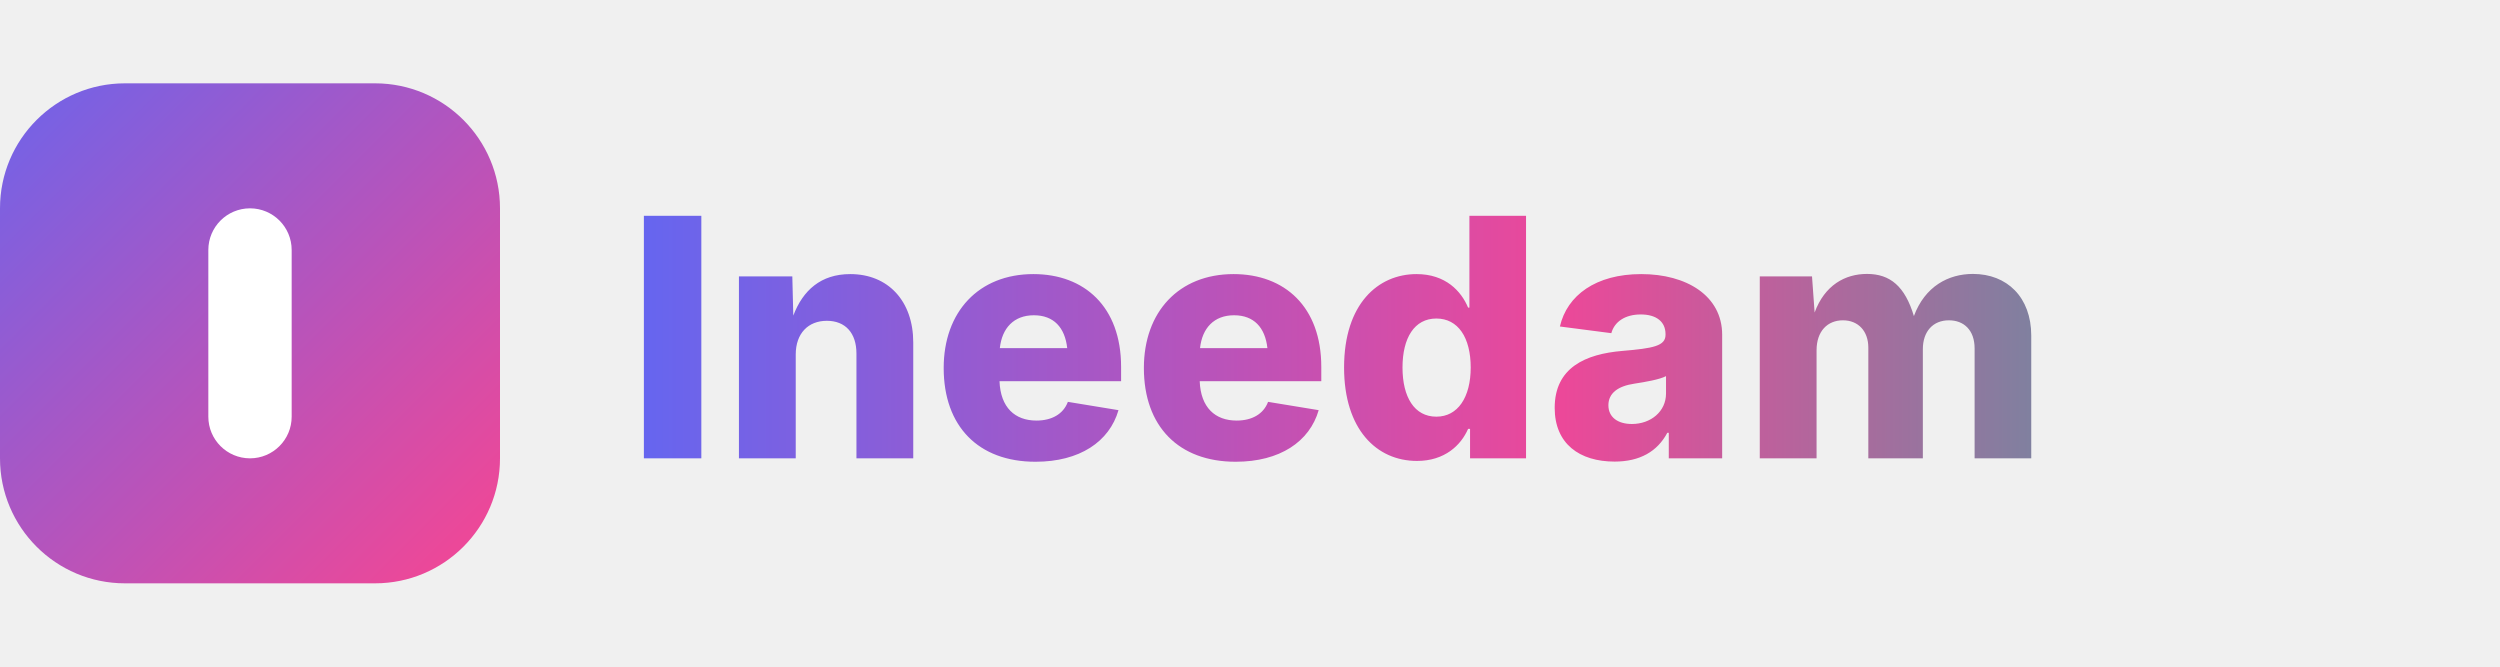
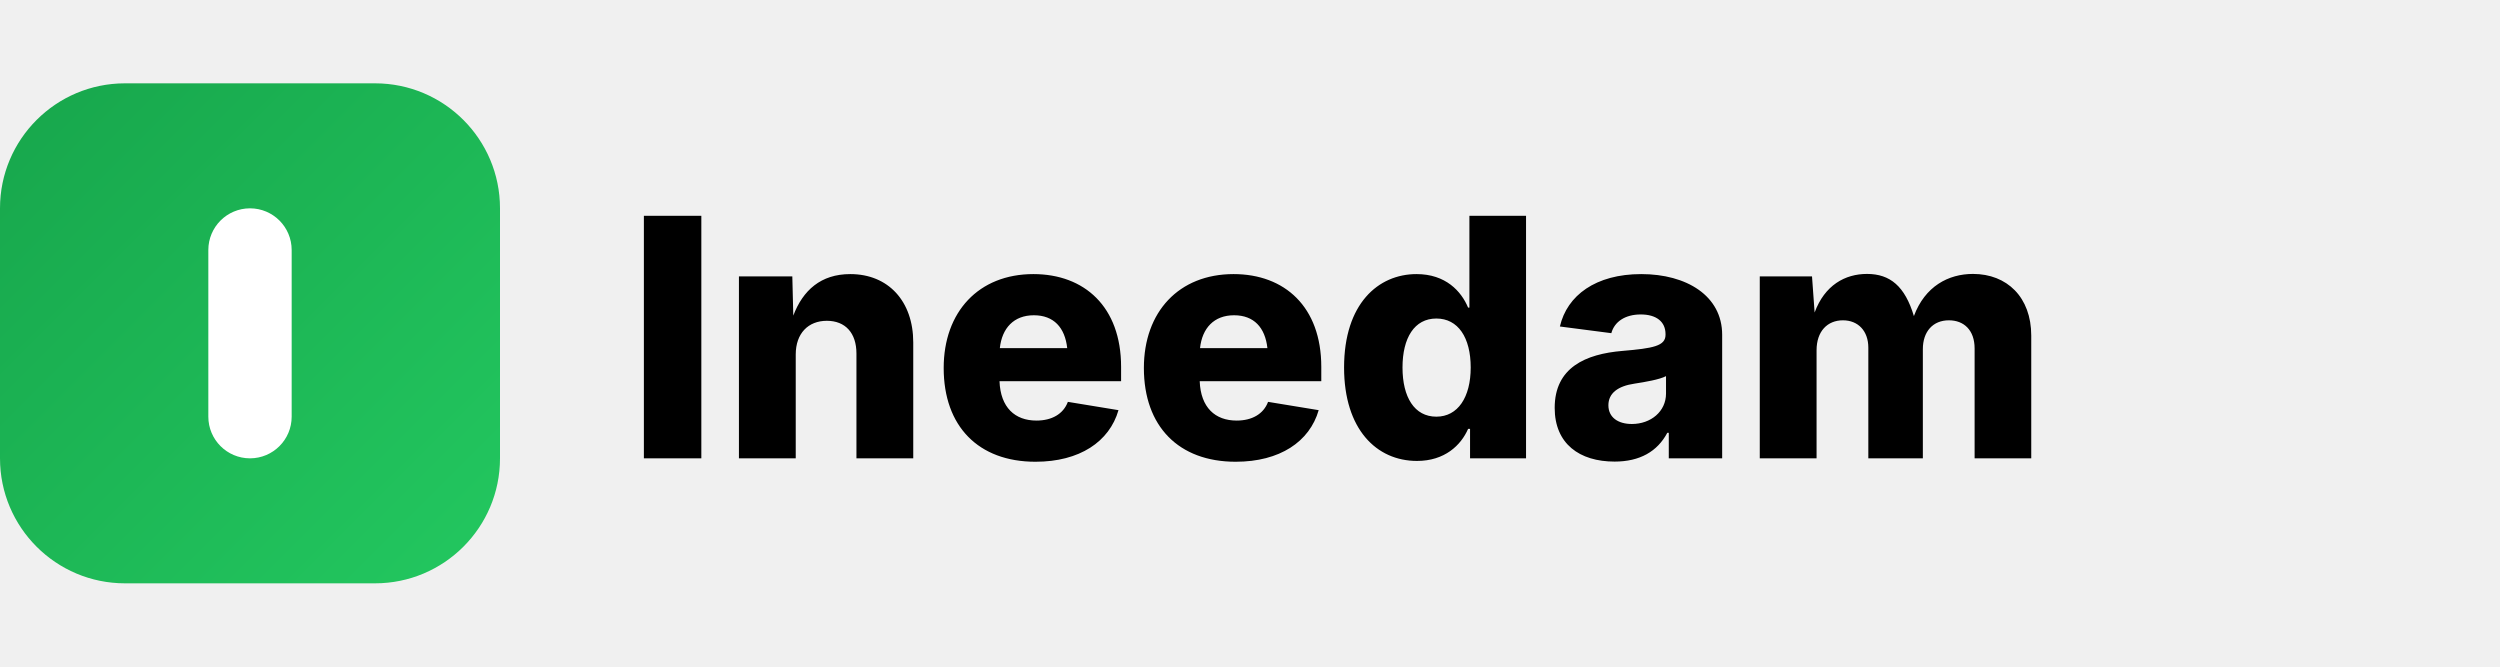
<svg xmlns="http://www.w3.org/2000/svg" width="240" height="64" viewBox="0 0 240 64" fill="none">
  <defs>
    <linearGradient id="iconGradient" x1="0" y1="0" x2="48" y2="48" gradientUnits="userSpaceOnUse">
-       <stop stop-color="#6366f1" />
-       <stop offset="1" stop-color="#ec4899" />
-     </linearGradient>
-     <linearGradient id="textGradient" x1="60" y1="20" x2="240" y2="20" gradientUnits="userSpaceOnUse">
-       <stop stop-color="#6366f1" />
-       <stop offset="0.5" stop-color="#ec4899" />
-       <stop offset="1" stop-color="#14b8a6" />
+       <stop stop-color="#16A34A" />
+       <stop offset="1" stop-color="#22C55E" />
    </linearGradient>
  </defs>
  <rect width="48" height="48" x="0" y="8" rx="12" fill="url(#iconGradient)" />
  <rect width="8" height="24" x="20" y="20" rx="4" fill="white" />
-   <text x="60" y="44" fill="url(#textGradient)" font-family="Inter, -apple-system, sans-serif" font-weight="800" font-size="32">Ineedam</text>
+   <text x="60" y="44" fill="#000000" font-family="Inter, -apple-system, sans-serif" font-weight="800" font-size="32">Ineedam</text>
</svg>
